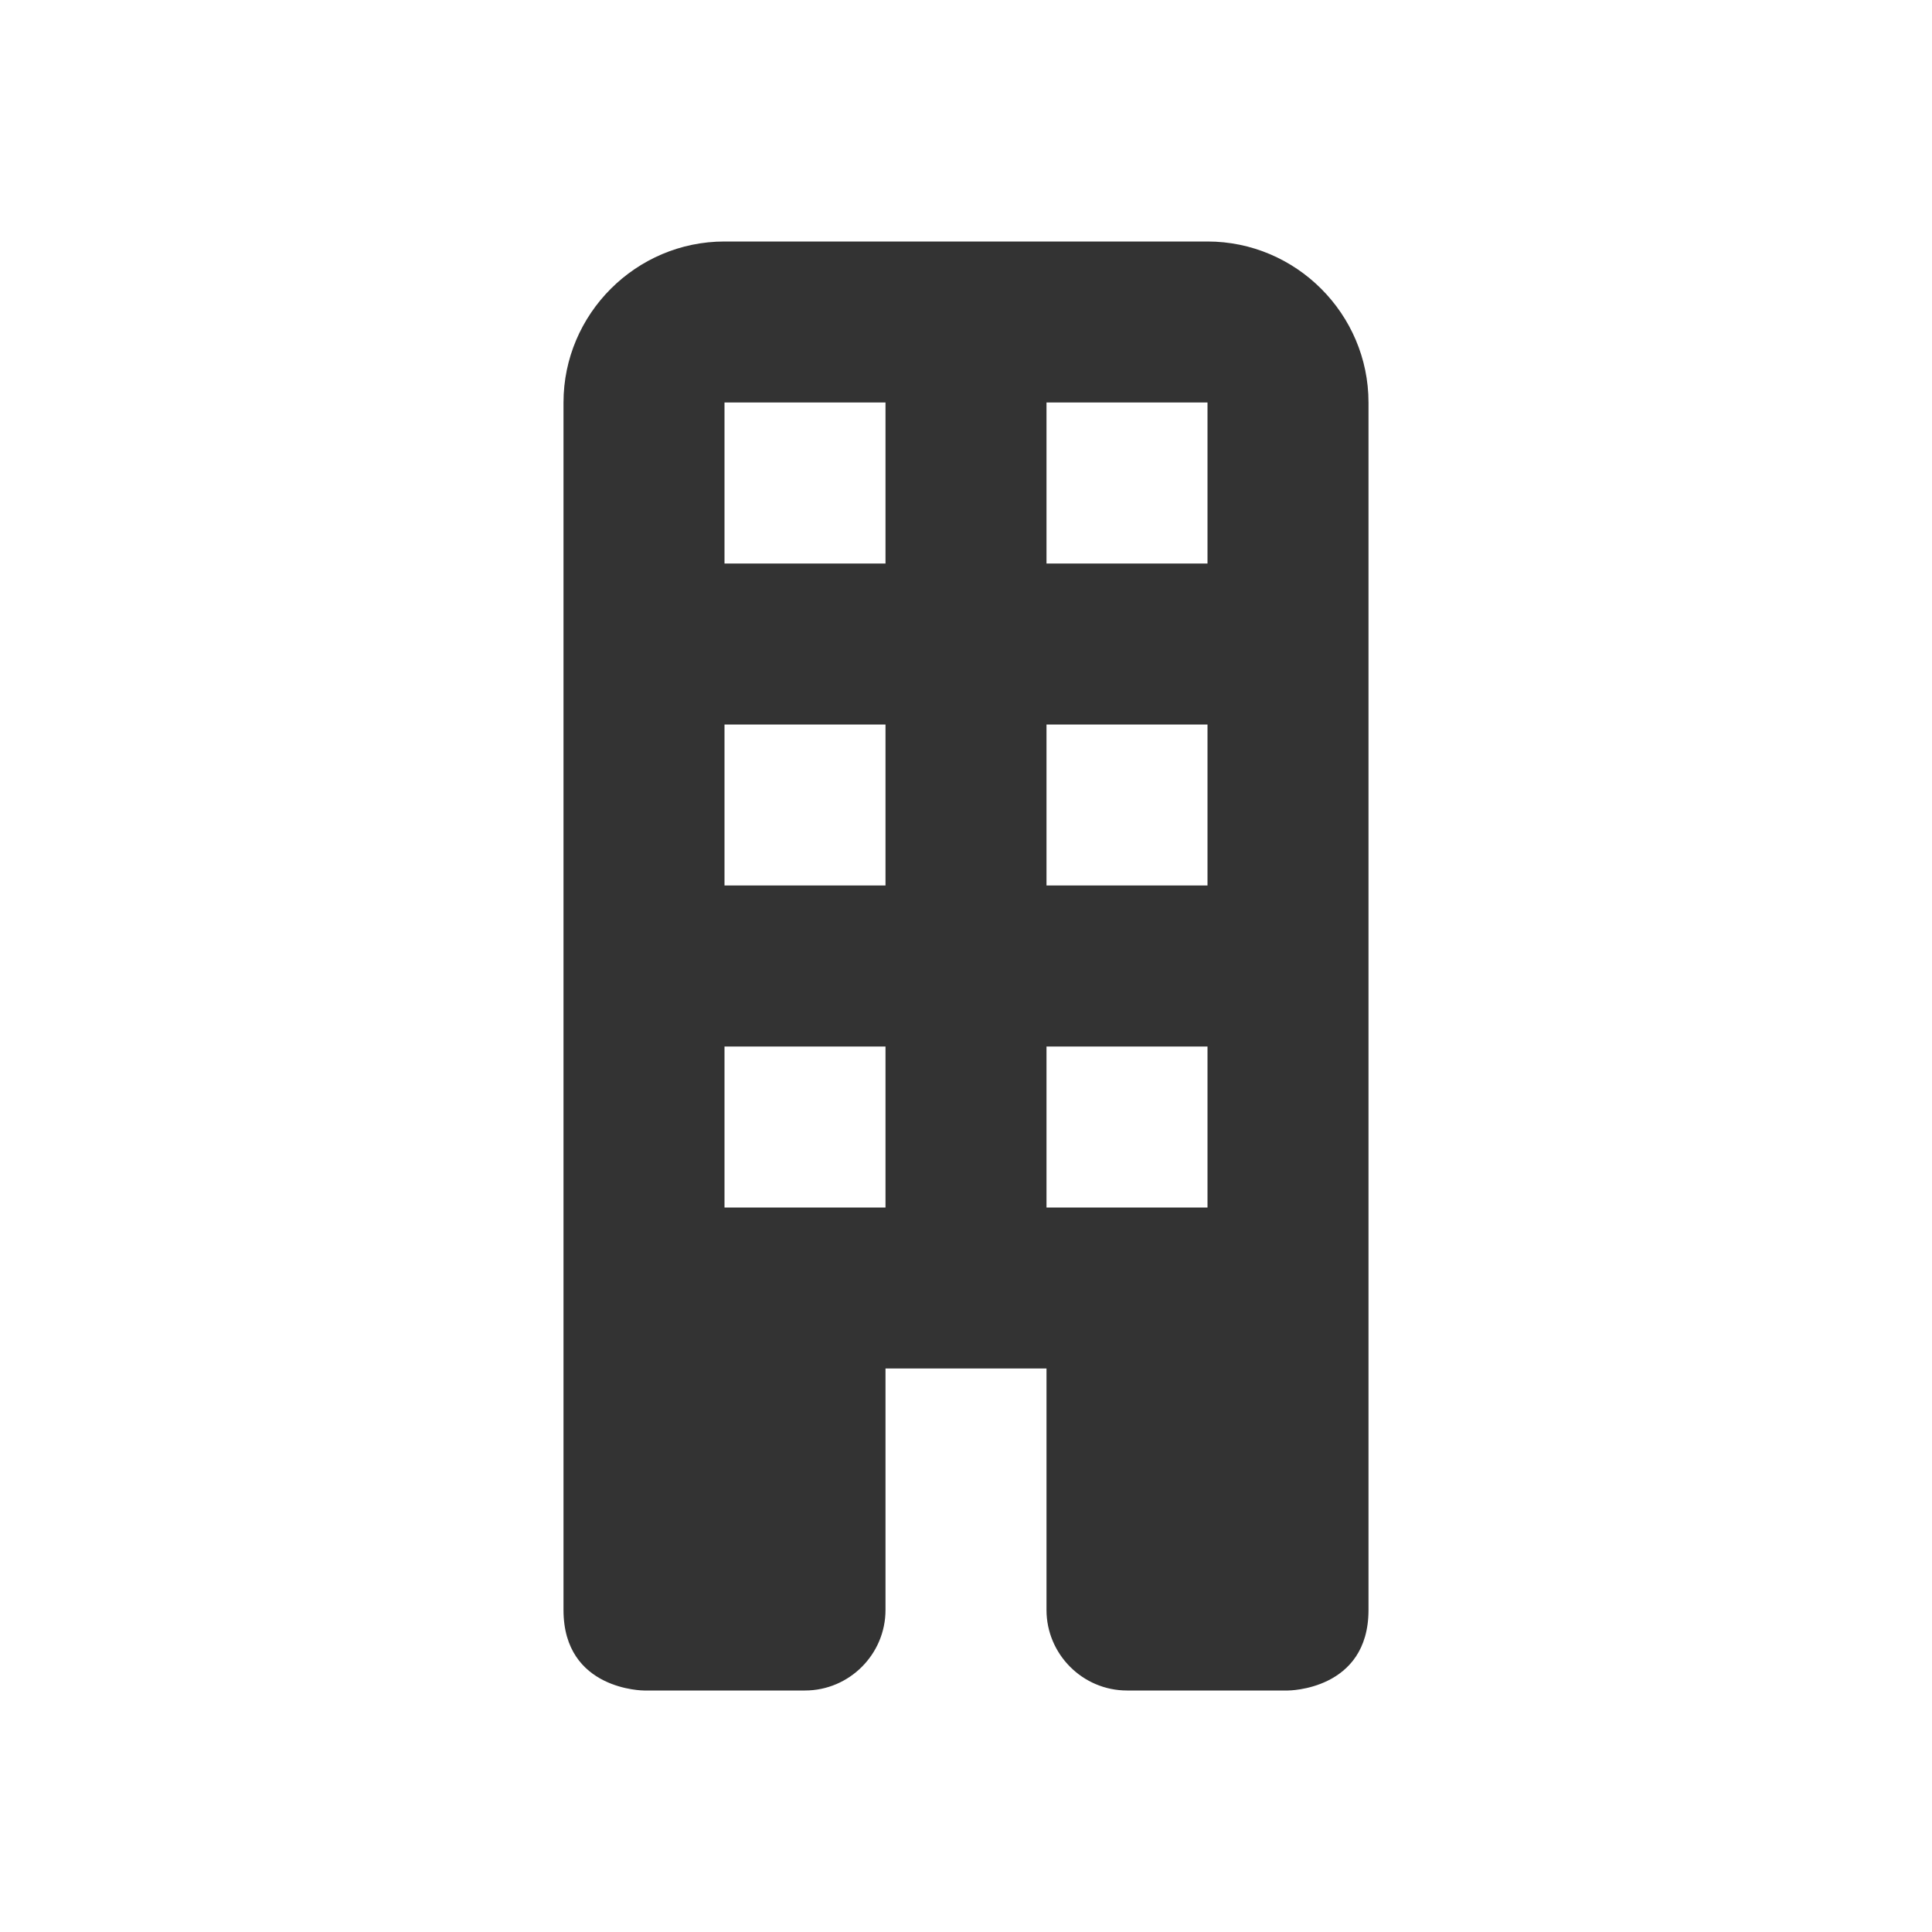
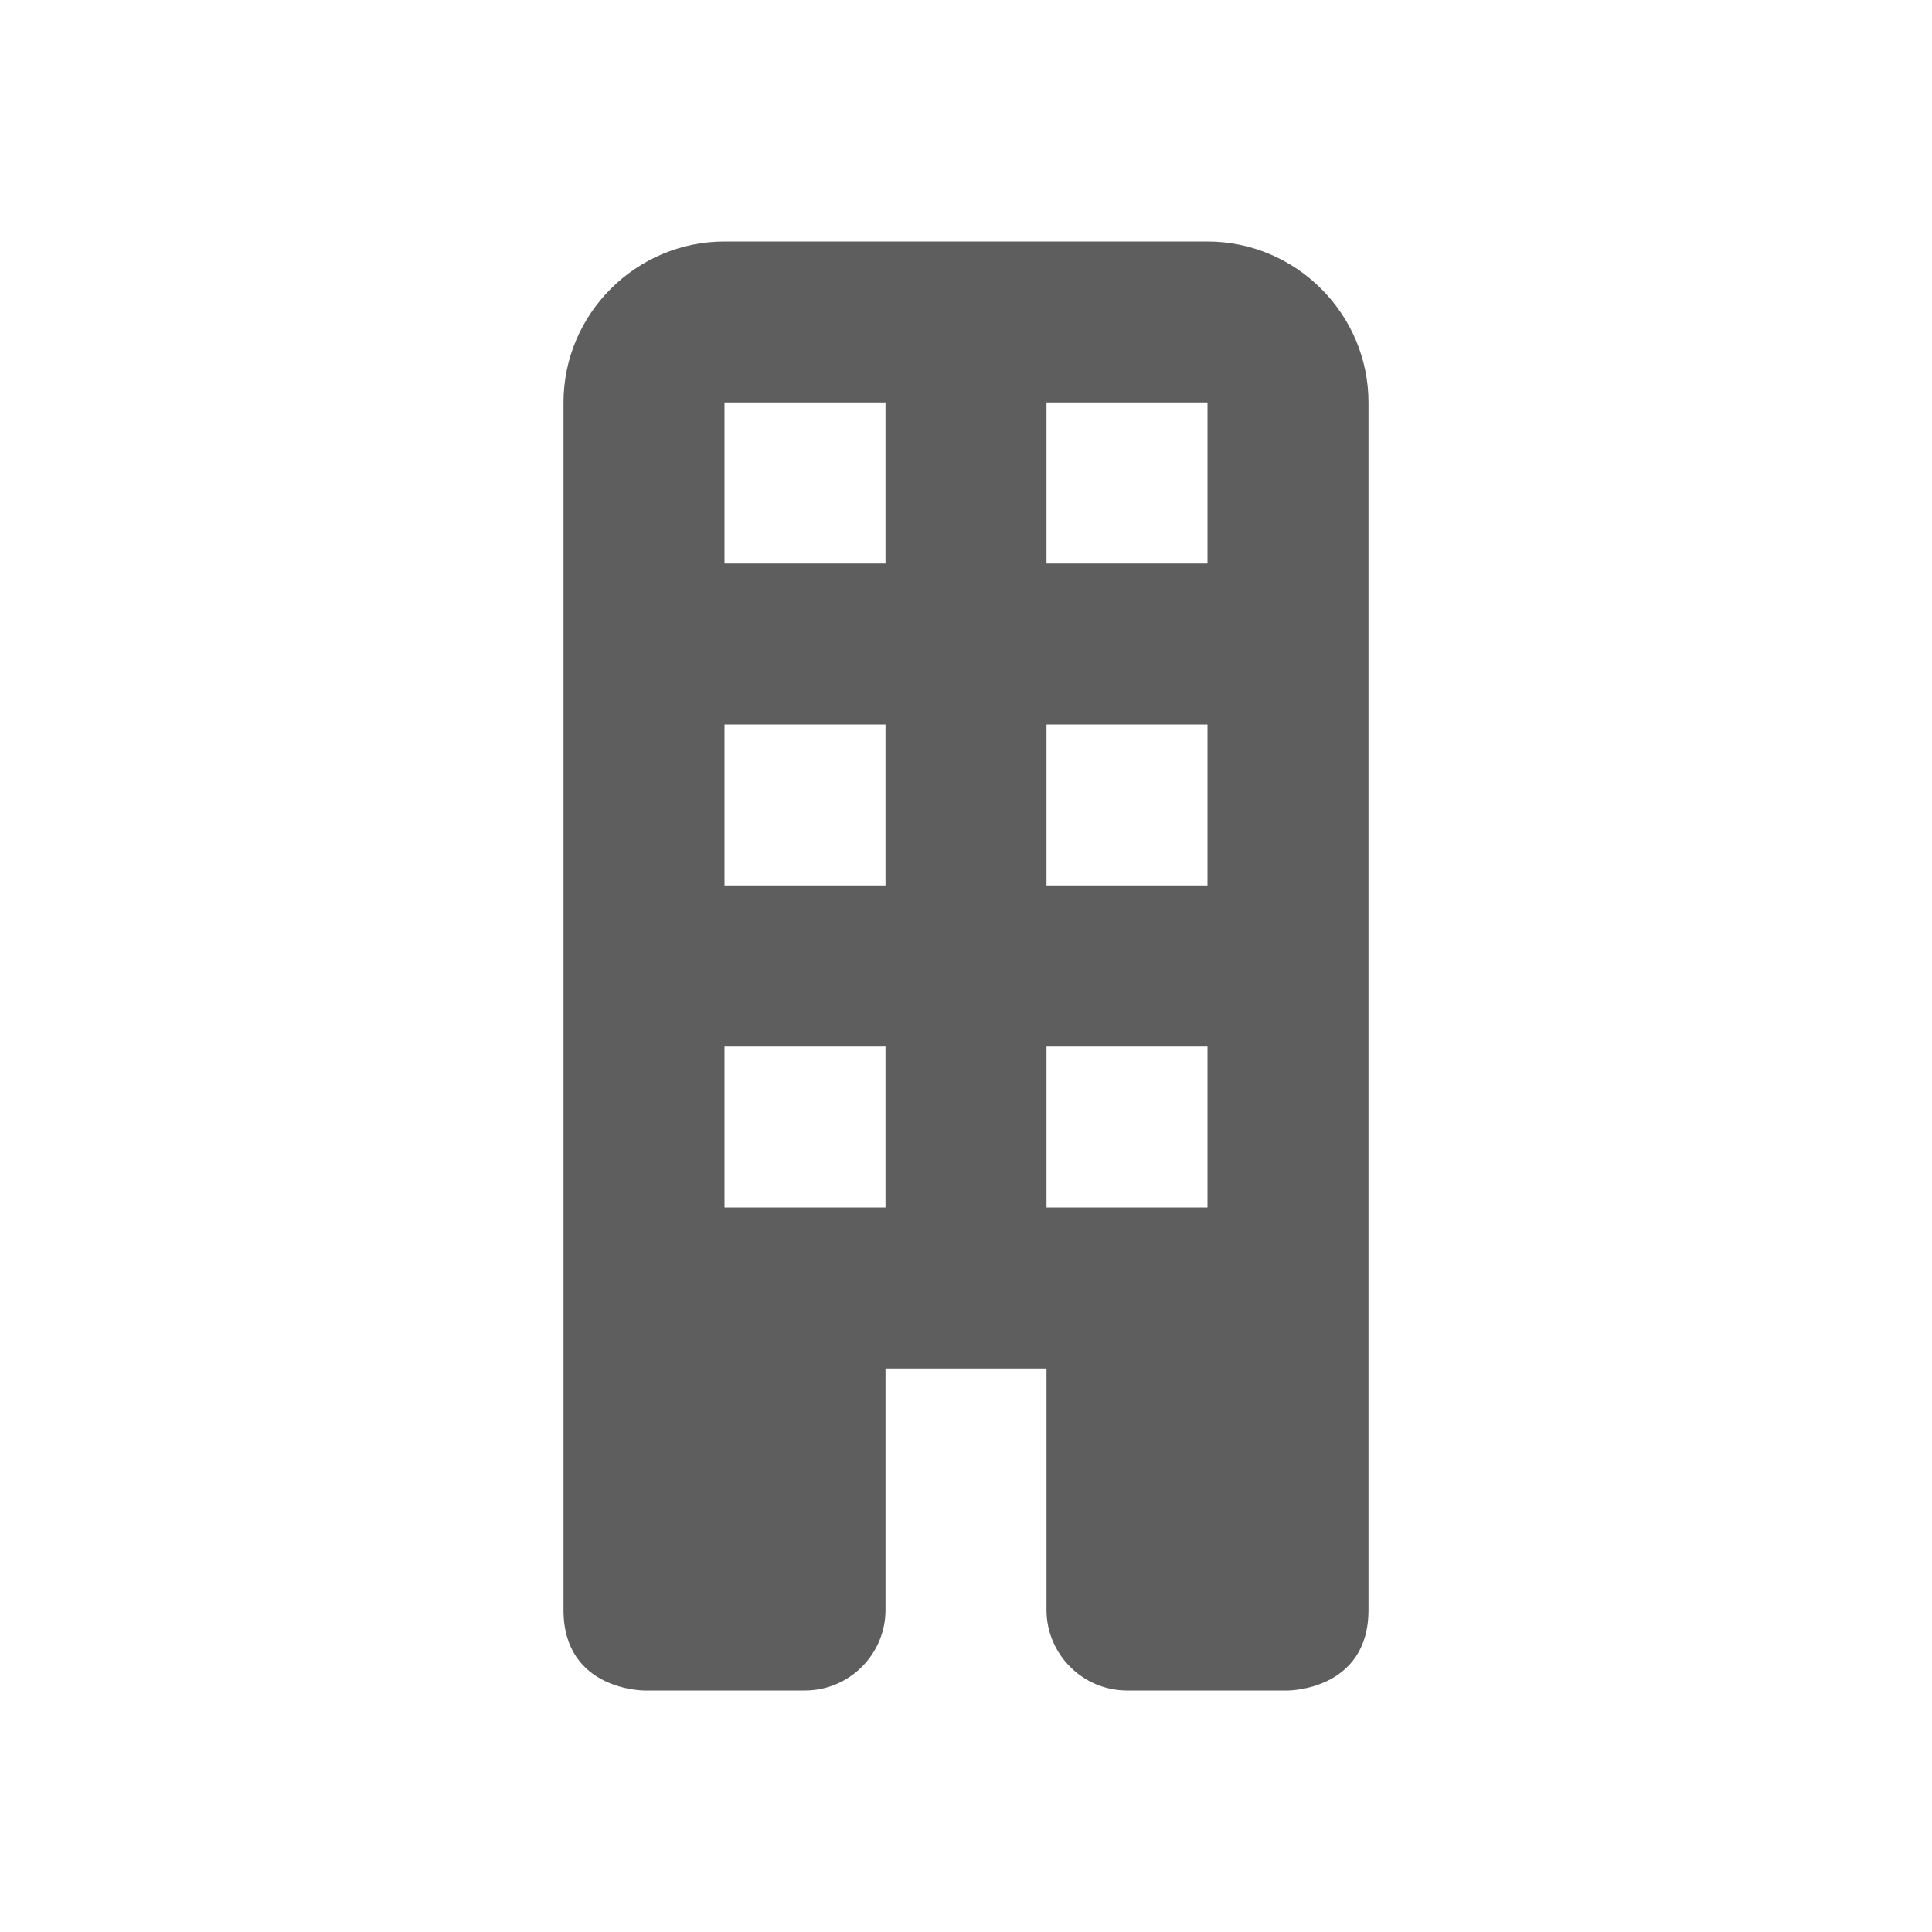
<svg xmlns="http://www.w3.org/2000/svg" width="24" height="24" viewBox="0 0 24 24" fill="none">
-   <path d="M17 11V5C17 3.9 16.1 3 15 3H9C7.9 3 7 3.9 7 5V7C7 7 7 7.9 7 9L7 20C7 21 8 21 8 21H10C10.55 21 11 20.55 11 20V17H13V20C13 20.55 13.45 21 14 21H16C16 21 17 21 17 20V13C17 11.9 17 11 17 11ZM11 15H9V13H11V15ZM11 11H9V9H11V11ZM11 7H9V5H11V7ZM15 15H13V13H15V15ZM15 11H13V9H15V11ZM15 7H13V5H15V7Z" fill="#333333" />
+   <path d="M17 11V5C17 3.9 16.1 3 15 3H9C7.9 3 7 3.9 7 5V7C7 7 7 7.9 7 9L7 20C7 21 8 21 8 21H10C10.55 21 11 20.55 11 20V17H13V20C13 20.55 13.45 21 14 21H16C16 21 17 21 17 20V13C17 11.9 17 11 17 11ZM11 15H9V13H11V15ZM11 11H9V9H11V11ZM11 7H9V5H11V7ZM15 15H13V13H15V15ZM15 11H13V9H15V11ZM15 7H13V5H15V7Z" fill="#5E5E5E" />
</svg>
